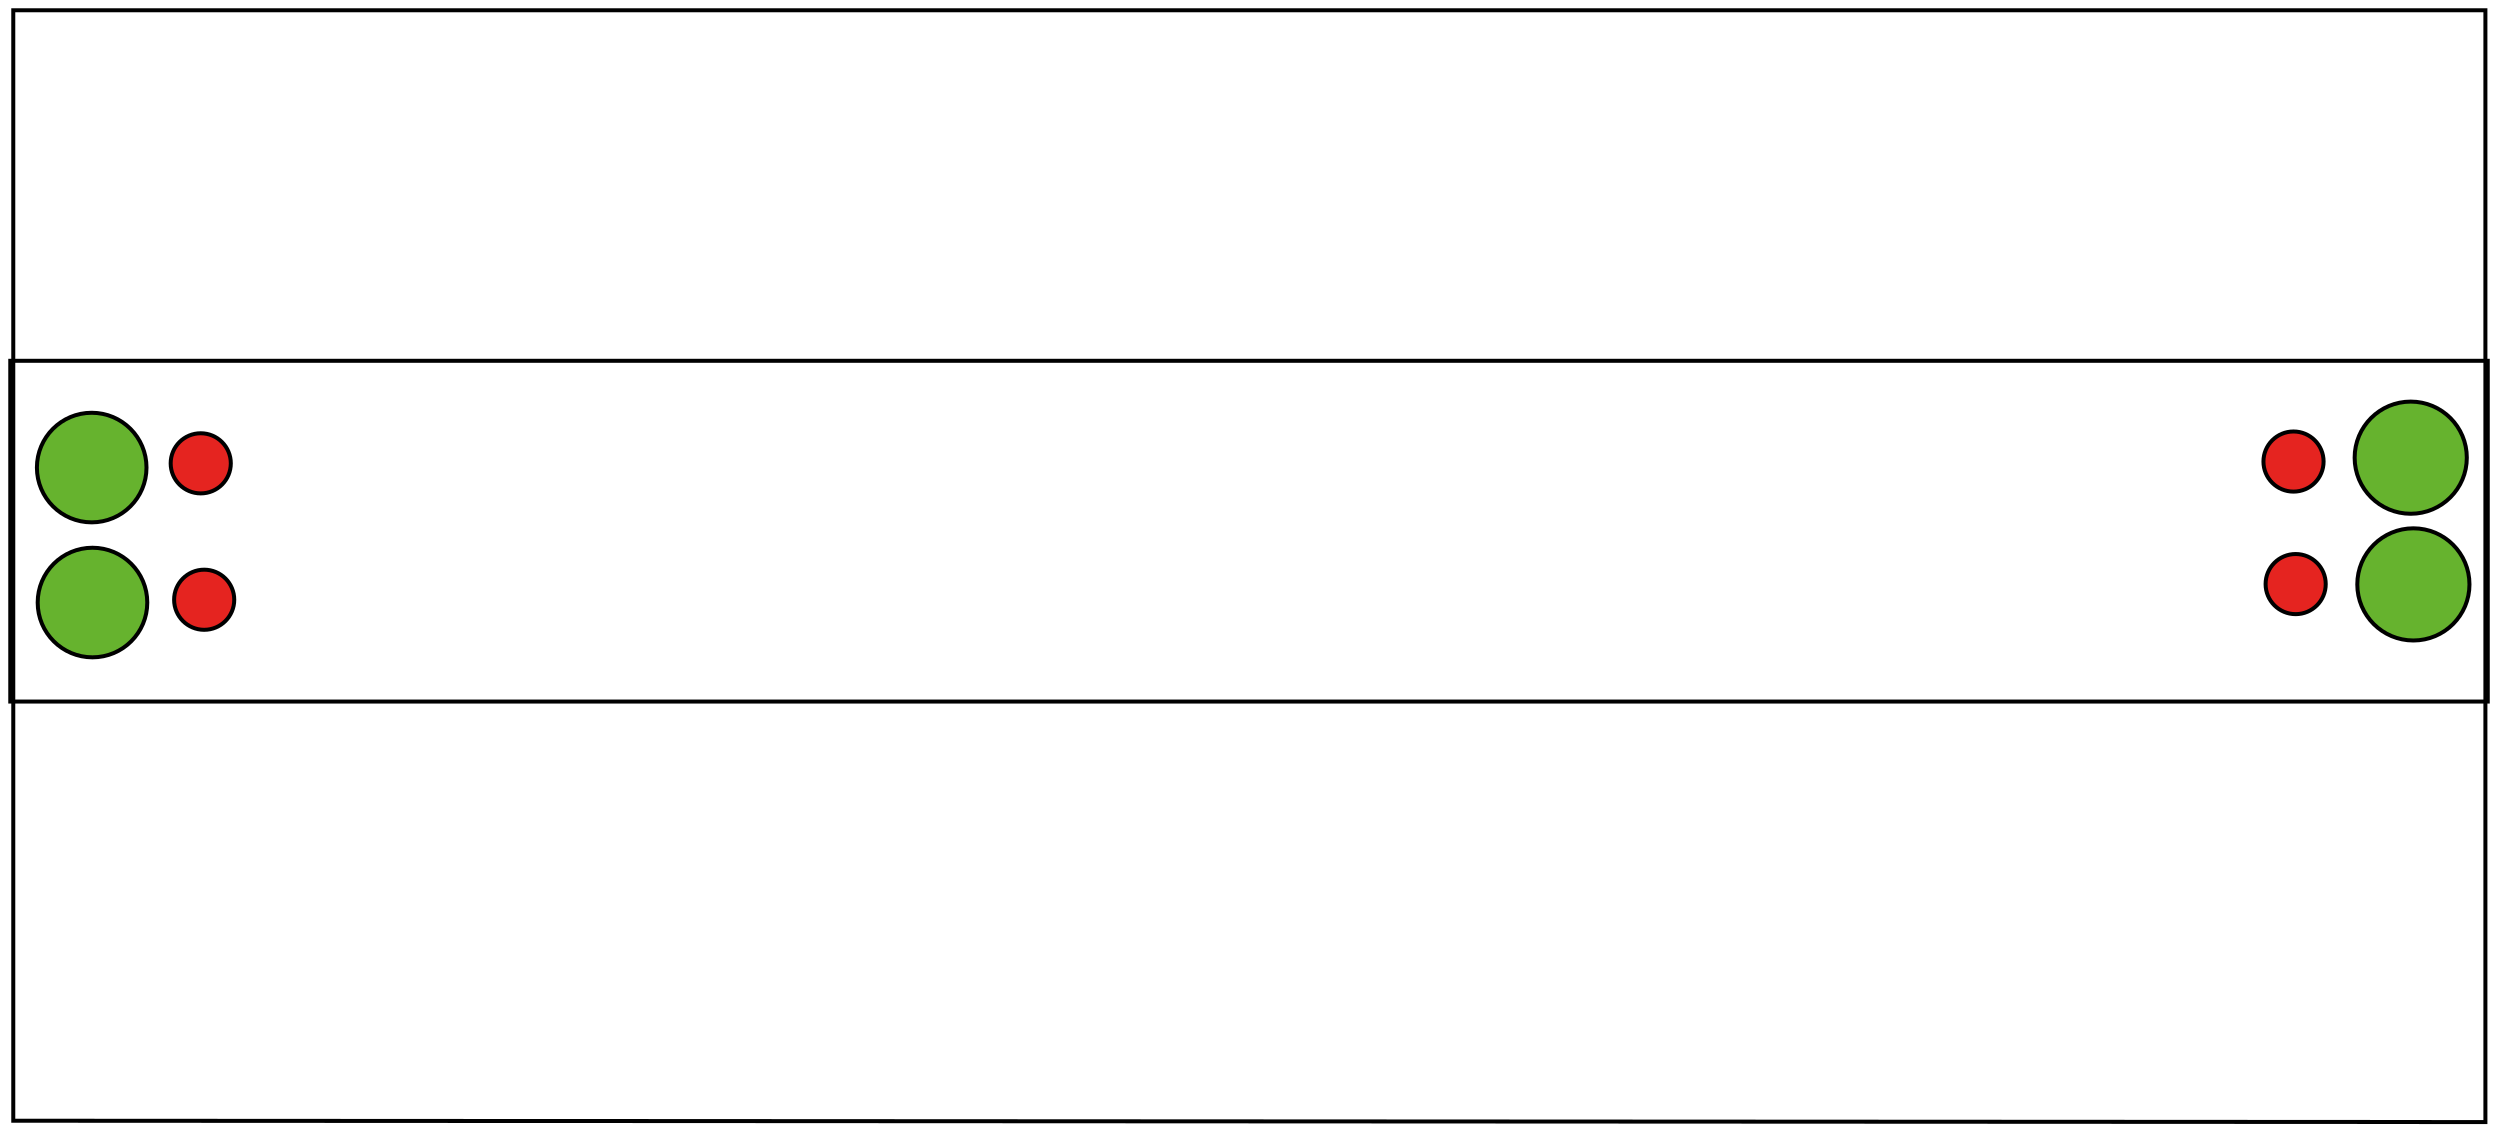
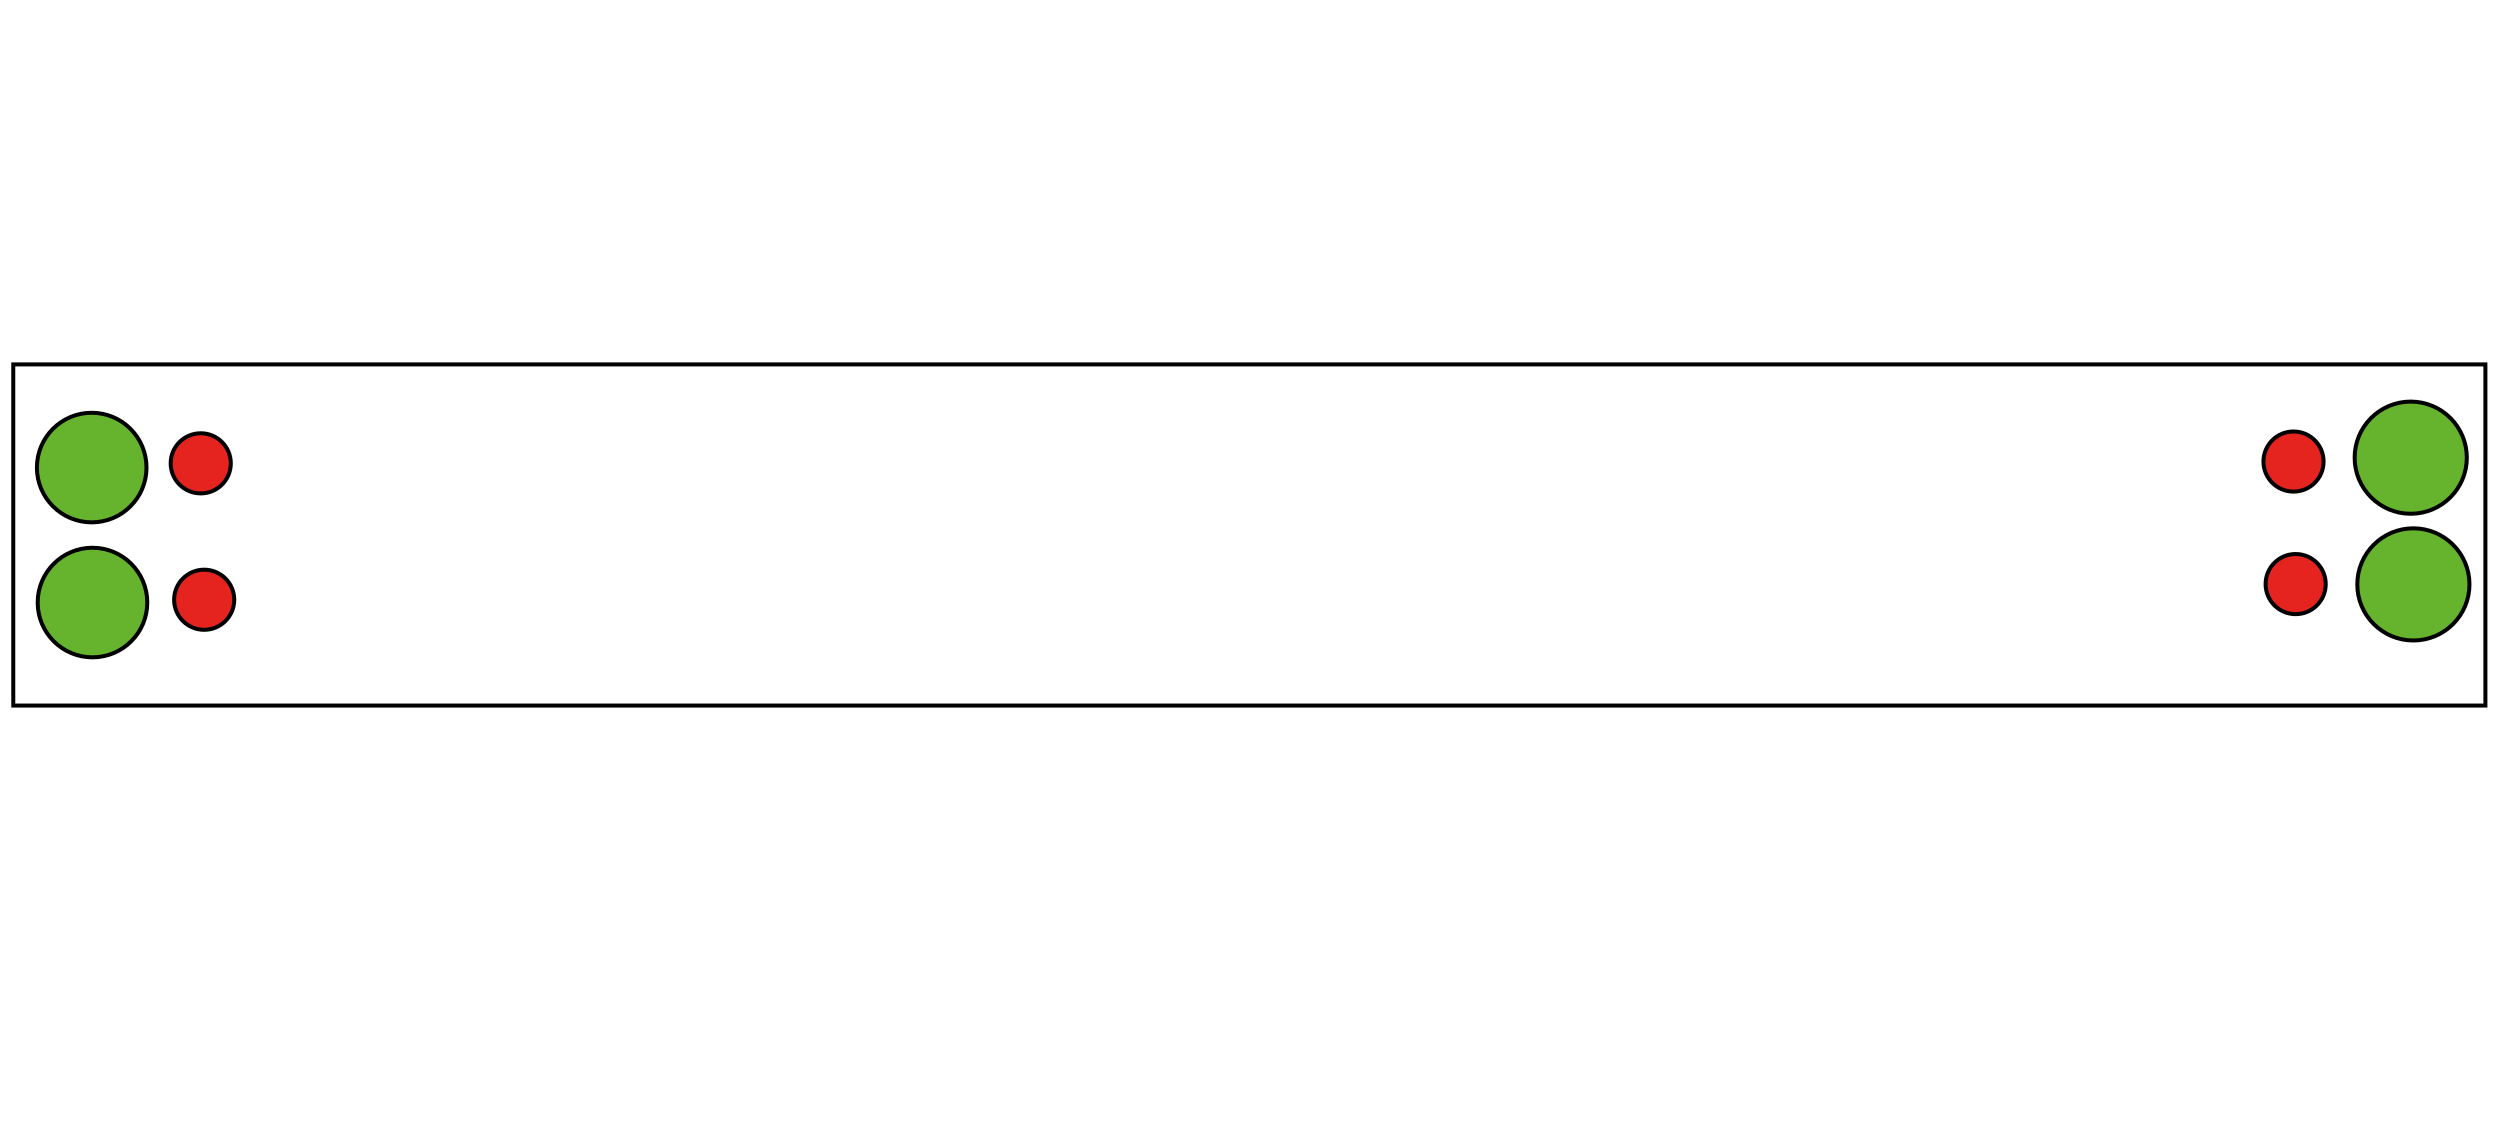
<svg xmlns="http://www.w3.org/2000/svg" version="1.1" id="Ebene_1" x="0px" y="0px" width="623.619px" height="283.46px" viewBox="0 0 623.619 283.46" enable-background="new 0 0 623.619 283.46" xml:space="preserve">
  <circle id="start_1_1_" fill="#e52420" stroke="#000000" stroke-miterlimit="10" cx="50.932" cy="149.606" r="7.499" />
  <circle id="start_2_1_" fill="#e52420" stroke="#000000" stroke-miterlimit="10" cx="50.075" cy="115.577" r="7.5" />
  <circle id="start_3_1_" fill="#e52420" stroke="#000000" stroke-miterlimit="10" cx="572.647" cy="145.7" r="7.499" />
  <circle id="start_4_1_" fill="#e52420" stroke="#000000" stroke-miterlimit="10" cx="572.112" cy="115.133" r="7.5" />
  <circle id="goal_1_1_" fill="#66b32e" stroke="#000000" stroke-miterlimit="10" cx="22.875" cy="116.632" r="13.668" />
  <circle id="goal_2_1_" fill="#66b32e" stroke="#000000" stroke-miterlimit="10" cx="23.069" cy="150.302" r="13.668" />
  <circle id="goal_3_1_" fill="#66b32e" stroke="#000000" stroke-miterlimit="10" cx="601.351" cy="114.168" r="13.99" />
  <circle id="goal_4_1_" fill="#66b32e" stroke="#000000" stroke-miterlimit="10" cx="602.013" cy="145.778" r="13.99" />
-   <rect x="2.563" y="90" fill="none" stroke="#000000" stroke-miterlimit="10" width="618" height="85" />
-   <polygon fill="none" stroke="#000000" stroke-miterlimit="10" points="619.977,279.897 619.977,2.563 3.31,2.563 3.31,279.563 " id="polygon10" />
+   <polygon fill="none" stroke="#000000" stroke-miterlimit="10" points="619.977,176 619.977,90.9 3.31,90.9 3.31,176 " id="polygon10" />
</svg>
